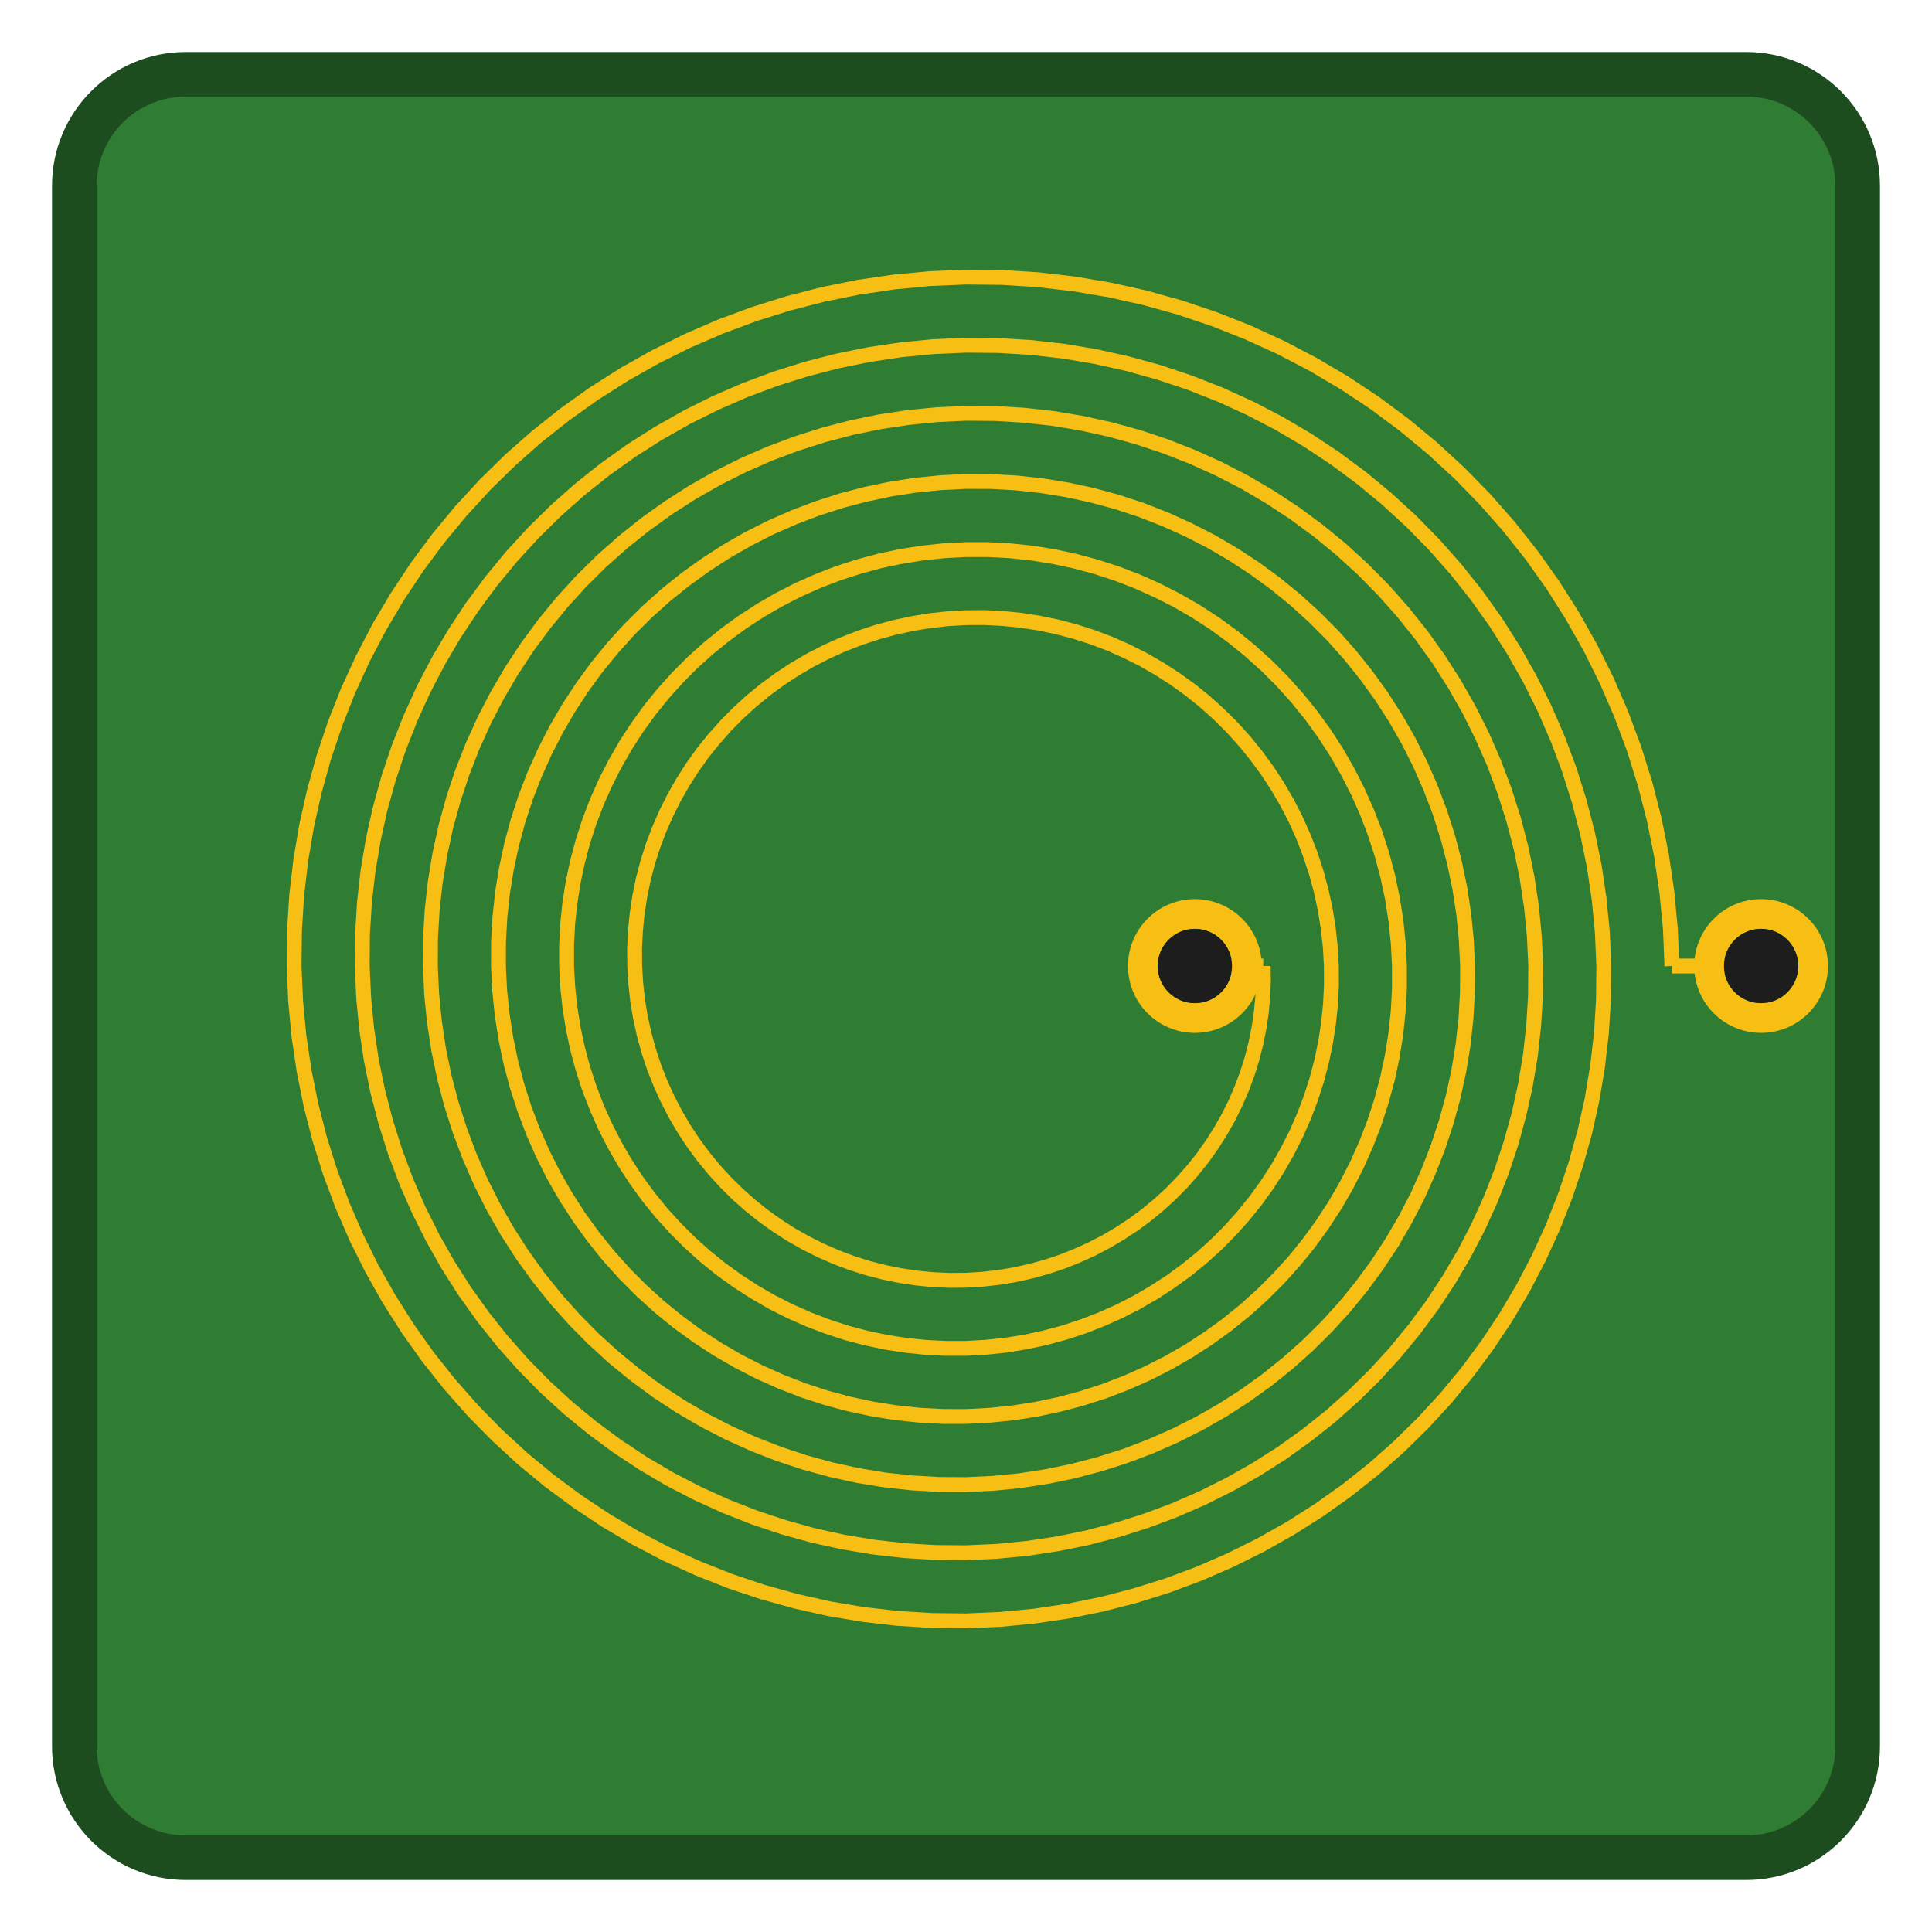
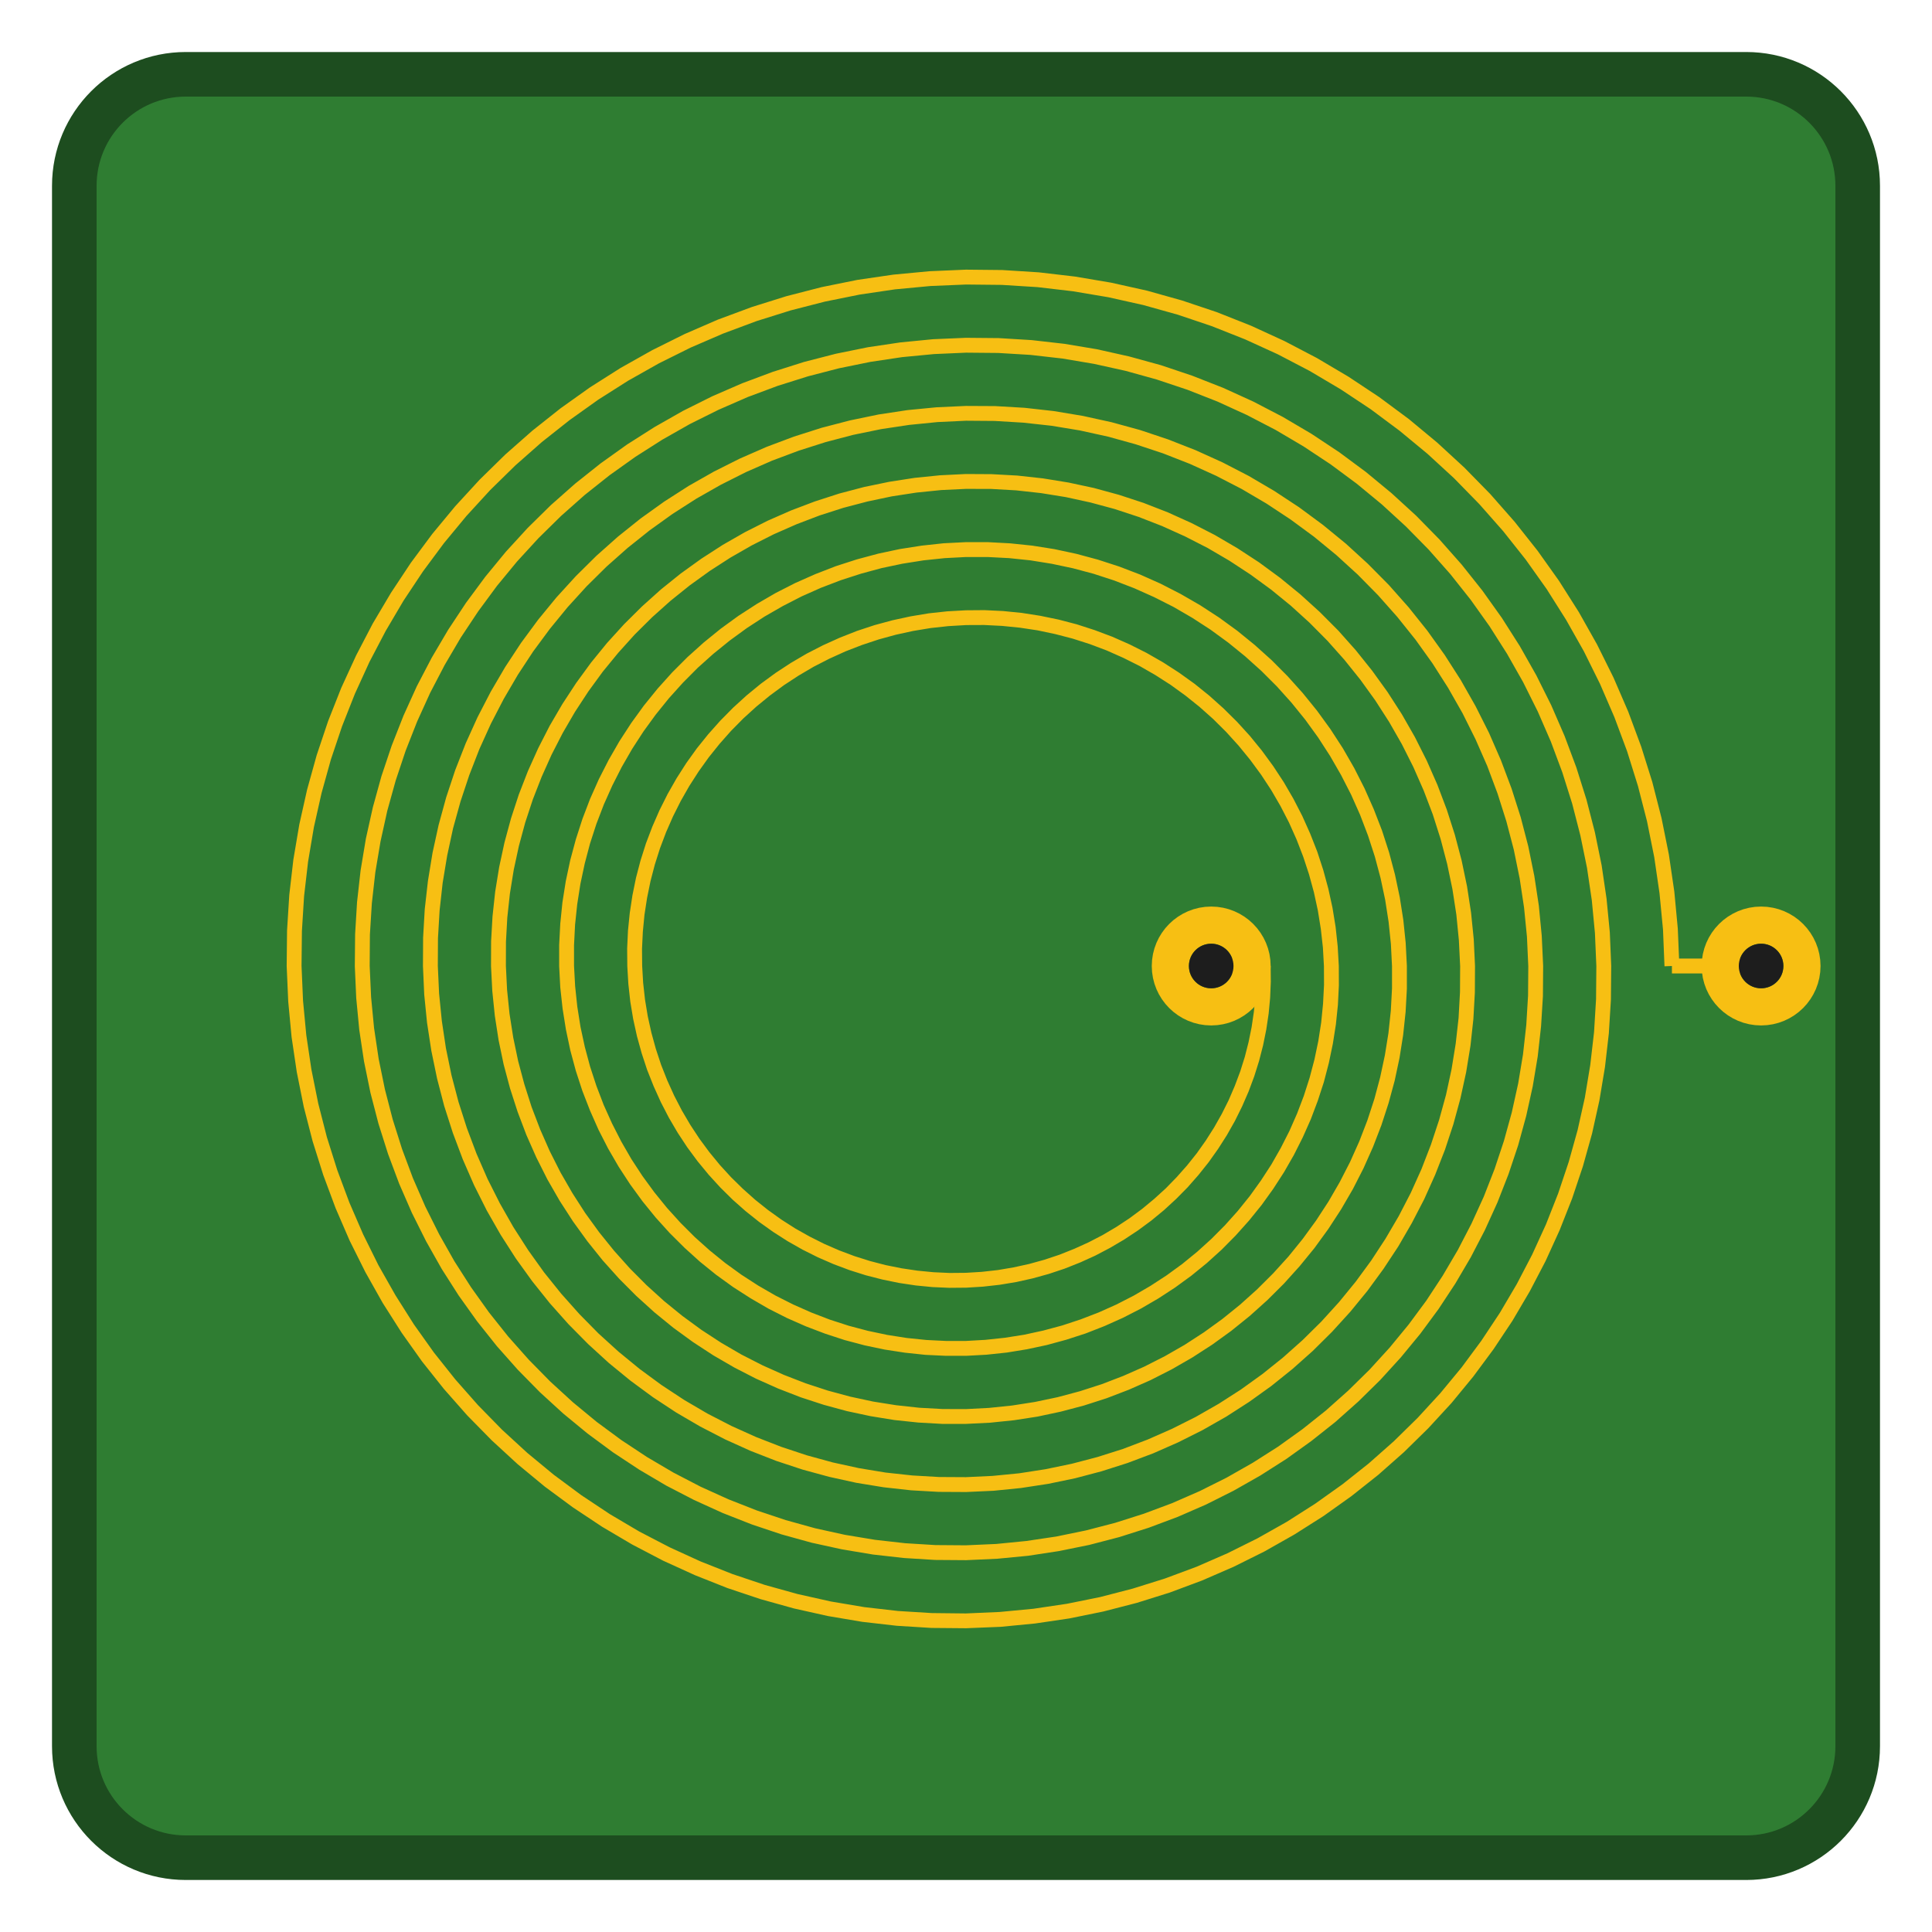
<svg xmlns="http://www.w3.org/2000/svg" width="26mm" height="26mm" viewBox="-1 -1 26 26">
  <g id="breadboard">
    <rect x="0" y="0" width="24" height="24" rx="1.5" ry="1.5" fill="#2f7d32" stroke="#1d4d1f" stroke-width="0.6" />
    <g transform="translate(12 12)">
      <path d="M 3.900 0.001 L 3.902 0.208 L 3.894 0.413 L 3.874 0.617 L 3.844 0.821 L 3.803 1.023 L 3.752 1.223 L 3.690 1.420 L 3.617 1.614 L 3.535 1.805 L 3.442 1.991 L 3.339 2.173 L 3.227 2.349 L 3.106 2.520 L 2.975 2.684 L 2.836 2.841 L 2.689 2.992 L 2.533 3.134 L 2.370 3.269 L 2.200 3.395 L 2.023 3.512 L 1.840 3.620 L 1.651 3.718 L 1.457 3.806 L 1.259 3.885 L 1.055 3.953 L 0.849 4.010 L 0.639 4.056 L 0.427 4.092 L 0.212 4.116 L -0.003 4.129 L -0.220 4.131 L -0.437 4.121 L -0.653 4.100 L -0.868 4.068 L -1.082 4.025 L -1.293 3.970 L -1.502 3.904 L -1.707 3.827 L -1.909 3.739 L -2.106 3.640 L -2.298 3.532 L -2.484 3.413 L -2.664 3.284 L -2.837 3.146 L -3.003 2.998 L -3.162 2.842 L -3.312 2.678 L -3.454 2.505 L -3.587 2.325 L -3.710 2.138 L -3.824 1.944 L -3.927 1.745 L -4.020 1.540 L -4.103 1.330 L -4.174 1.115 L -4.234 0.897 L -4.283 0.675 L -4.320 0.451 L -4.345 0.224 L -4.358 -0.003 L -4.360 -0.232 L -4.349 -0.460 L -4.327 -0.689 L -4.292 -0.916 L -4.246 -1.141 L -4.188 -1.364 L -4.118 -1.584 L -4.036 -1.801 L -3.943 -2.013 L -3.839 -2.220 L -3.724 -2.422 L -3.598 -2.618 L -3.462 -2.808 L -3.316 -2.990 L -3.161 -3.165 L -2.996 -3.332 L -2.822 -3.490 L -2.640 -3.639 L -2.450 -3.779 L -2.253 -3.908 L -2.049 -4.028 L -1.838 -4.136 L -1.622 -4.234 L -1.400 -4.320 L -1.174 -4.395 L -0.944 -4.458 L -0.711 -4.509 L -0.475 -4.548 L -0.237 -4.574 L 0.003 -4.588 L 0.244 -4.589 L 0.484 -4.577 L 0.724 -4.553 L 0.963 -4.517 L 1.200 -4.467 L 1.435 -4.406 L 1.666 -4.332 L 1.894 -4.246 L 2.117 -4.147 L 2.335 -4.038 L 2.547 -3.916 L 2.753 -3.784 L 2.952 -3.640 L 3.143 -3.487 L 3.327 -3.323 L 3.502 -3.149 L 3.668 -2.966 L 3.824 -2.775 L 3.971 -2.575 L 4.107 -2.368 L 4.232 -2.153 L 4.346 -1.932 L 4.448 -1.704 L 4.538 -1.471 L 4.616 -1.234 L 4.682 -0.992 L 4.735 -0.747 L 4.775 -0.499 L 4.803 -0.249 L 4.817 0.003 L 4.818 0.255 L 4.805 0.508 L 4.780 0.760 L 4.741 1.011 L 4.689 1.259 L 4.624 1.505 L 4.546 1.748 L 4.455 1.987 L 4.352 2.221 L 4.236 2.449 L 4.109 2.672 L 3.969 2.887 L 3.819 3.096 L 3.657 3.297 L 3.485 3.489 L 3.303 3.672 L 3.111 3.846 L 2.910 4.010 L 2.700 4.163 L 2.482 4.305 L 2.257 4.436 L 2.025 4.555 L 1.786 4.662 L 1.542 4.756 L 1.293 4.838 L 1.040 4.906 L 0.783 4.962 L 0.523 5.003 L 0.261 5.031 L -0.003 5.046 L -0.267 5.046 L -0.532 5.033 L -0.796 5.006 L -1.058 4.965 L -1.319 4.910 L -1.576 4.842 L -1.830 4.760 L -2.080 4.664 L -2.324 4.556 L -2.564 4.435 L -2.796 4.301 L -3.022 4.155 L -3.240 3.997 L -3.450 3.827 L -3.651 3.647 L -3.842 3.456 L -4.024 3.255 L -4.195 3.044 L -4.355 2.825 L -4.504 2.597 L -4.640 2.361 L -4.764 2.118 L -4.876 1.869 L -4.974 1.613 L -5.059 1.353 L -5.130 1.088 L -5.188 0.819 L -5.231 0.547 L -5.260 0.273 L -5.275 -0.003 L -5.275 -0.279 L -5.261 -0.556 L -5.232 -0.831 L -5.189 -1.106 L -5.131 -1.378 L -5.060 -1.647 L -4.974 -1.912 L -4.874 -2.173 L -4.760 -2.428 L -4.633 -2.678 L -4.493 -2.921 L -4.340 -3.157 L -4.175 -3.384 L -3.998 -3.603 L -3.809 -3.813 L -3.610 -4.013 L -3.399 -4.202 L -3.179 -4.380 L -2.950 -4.547 L -2.712 -4.702 L -2.465 -4.844 L -2.212 -4.974 L -1.951 -5.090 L -1.684 -5.192 L -1.412 -5.280 L -1.135 -5.355 L -0.855 -5.414 L -0.571 -5.459 L -0.285 -5.489 L 0.003 -5.504 L 0.291 -5.504 L 0.580 -5.489 L 0.867 -5.459 L 1.153 -5.413 L 1.437 -5.353 L 1.718 -5.278 L 1.994 -5.188 L 2.266 -5.083 L 2.532 -4.964 L 2.793 -4.832 L 3.046 -4.685 L 3.291 -4.526 L 3.528 -4.353 L 3.756 -4.168 L 3.975 -3.971 L 4.183 -3.763 L 4.380 -3.544 L 4.566 -3.314 L 4.739 -3.075 L 4.900 -2.826 L 5.048 -2.569 L 5.183 -2.305 L 5.304 -2.033 L 5.410 -1.755 L 5.502 -1.472 L 5.579 -1.183 L 5.641 -0.891 L 5.687 -0.595 L 5.718 -0.297 L 5.733 0.002 L 5.733 0.303 L 5.717 0.603 L 5.685 0.903 L 5.637 1.201 L 5.574 1.496 L 5.496 1.788 L 5.402 2.076 L 5.293 2.359 L 5.169 2.636 L 5.030 2.907 L 4.878 3.170 L 4.711 3.426 L 4.531 3.673 L 4.339 3.910 L 4.133 4.137 L 3.916 4.353 L 3.688 4.558 L 3.449 4.751 L 3.200 4.931 L 2.941 5.099 L 2.674 5.252 L 2.398 5.392 L 2.115 5.517 L 1.826 5.628 L 1.531 5.723 L 1.231 5.803 L 0.927 5.867 L 0.619 5.915 L 0.309 5.947 L -0.002 5.963 L -0.315 5.962 L -0.627 5.945 L -0.939 5.911 L -1.248 5.862 L -1.555 5.796 L -1.859 5.714 L -2.158 5.616 L -2.452 5.502 L -2.740 5.373 L -3.022 5.229 L -3.295 5.070 L -3.560 4.897 L -3.817 4.709 L -4.063 4.509 L -4.299 4.295 L -4.523 4.070 L -4.736 3.832 L -4.936 3.584 L -5.124 3.325 L -5.297 3.056 L -5.457 2.778 L -5.602 2.491 L -5.731 2.198 L -5.846 1.897 L -5.944 1.590 L -6.027 1.279 L -6.093 0.963 L -6.143 0.643 L -6.176 0.321 L -6.192 -0.002 L -6.191 -0.327 L -6.173 -0.651 L -6.138 -0.974 L -6.086 -1.296 L -6.017 -1.615 L -5.932 -1.930 L -5.830 -2.240 L -5.711 -2.545 L -5.577 -2.844 L -5.427 -3.136 L -5.262 -3.420 L -5.082 -3.695 L -4.888 -3.961 L -4.679 -4.216 L -4.458 -4.461 L -4.223 -4.694 L -3.977 -4.914 L -3.718 -5.122 L -3.449 -5.316 L -3.170 -5.496 L -2.882 -5.661 L -2.585 -5.811 L -2.280 -5.945 L -1.968 -6.064 L -1.650 -6.166 L -1.326 -6.251 L -0.999 -6.320 L -0.667 -6.371 L -0.333 -6.405 L 0.002 -6.421 L 0.339 -6.420 L 0.675 -6.401 L 1.010 -6.364 L 1.344 -6.310 L 1.674 -6.238 L 2.000 -6.150 L 2.322 -6.044 L 2.638 -5.921 L 2.948 -5.781 L 3.251 -5.626 L 3.545 -5.454 L 3.830 -5.267 L 4.105 -5.066 L 4.370 -4.850 L 4.623 -4.620 L 4.864 -4.377 L 5.092 -4.121 L 5.307 -3.853 L 5.508 -3.574 L 5.694 -3.285 L 5.865 -2.986 L 6.020 -2.678 L 6.159 -2.362 L 6.282 -2.039 L 6.387 -1.709 L 6.475 -1.374 L 6.546 -1.035 L 6.599 -0.691 L 6.633 -0.345 L 6.650 0.002 L 6.648 0.351 L 6.629 0.699 L 6.590 1.046 L 6.534 1.391 L 6.460 1.733 L 6.367 2.071 L 6.257 2.404 L 6.130 2.732 L 5.986 3.052 L 5.824 3.365 L 5.646 3.669 L 5.453 3.964 L 5.244 4.249 L 5.020 4.523 L 4.782 4.785 L 4.530 5.034 L 4.265 5.270 L 3.988 5.492 L 3.699 5.700 L 3.400 5.892 L 3.090 6.069 L 2.771 6.229 L 2.444 6.373 L 2.110 6.500 L 1.769 6.608 L 1.422 6.699 L 1.070 6.772 L 0.715 6.827 L 0.358 6.862 L -0.002 6.879 L -0.363 6.877 L -0.723 6.856 L -1.082 6.817 L -1.439 6.758 L -1.792 6.681 L -2.142 6.585 L -2.486 6.471 L -2.825 6.339 L -3.156 6.190 L -3.480 6.023 L -3.794 5.839 L -4.099 5.638 L -4.393 5.422 L -4.676 5.190 L -4.947 4.944 L -5.204 4.683 L -5.448 4.409 L -5.678 4.123 L -5.892 3.824 L -6.091 3.514 L -6.273 3.194 L -6.439 2.865 L -6.587 2.526 L -6.717 2.181 L -6.830 1.828 L -6.924 1.470 L -6.999 1.106 L -7.054 0.739 L -7.091 0.370 L -7.108 -0.002 L -7.106 -0.374 L -7.084 -0.747 L -7.043 -1.118 L -6.982 -1.486 L -6.903 -1.852 L -6.803 -2.213 L -6.685 -2.568 L -6.549 -2.918 L -6.394 -3.260 L -6.221 -3.594 L -6.031 -3.919 L -5.824 -4.234 L -5.600 -4.537 L -5.361 -4.829 L -5.106 -5.109 L -4.837 -5.375 L -4.554 -5.626 L -4.257 -5.863 L -3.949 -6.084 L -3.629 -6.289 L -3.298 -6.477 L -2.958 -6.648 L -2.609 -6.801 L -2.251 -6.935 L -1.887 -7.051 L -1.517 -7.148 L -1.142 -7.225 L -0.763 -7.282 L -0.382 -7.320 L 0.002 -7.338 L 0.386 -7.335 L 0.771 -7.312 L 1.153 -7.270 L 1.534 -7.207 L 1.911 -7.124 L 2.283 -7.021 L 2.651 -6.899 L 3.011 -6.758 L 3.364 -6.598 L 3.709 -6.420 L 4.044 -6.223 L 4.368 -6.009 L 4.682 -5.778 L 4.983 -5.531 L 5.271 -5.268 L 5.545 -4.990 L 5.804 -4.698 L 6.049 -4.392 L 6.277 -4.074 L 6.488 -3.743 L 6.682 -3.402 L 6.857 -3.051 L 7.015 -2.691 L 7.153 -2.322 L 7.272 -1.947 L 7.372 -1.565 L 7.451 -1.178 L 7.510 -0.787 L 7.549 -0.394 L 7.567 0.002 L 7.564 0.398 L 7.540 0.794 L 7.496 1.189 L 7.431 1.581 L 7.345 1.970 L 7.239 2.354 L 7.113 2.733 L 6.968 3.104 L 6.802 3.468 L 6.618 3.823 L 6.415 4.168 L 6.195 4.503 L 5.956 4.826 L 5.701 5.136 L 5.430 5.433 L 5.143 5.715 L 4.842 5.983 L 4.527 6.234 L 4.199 6.469 L 3.858 6.686 L 3.506 6.886 L 3.144 7.067 L 2.773 7.229 L 2.393 7.371 L 2.006 7.494 L 1.613 7.596 L 1.214 7.678 L 0.811 7.738 L 0.406 7.778 L -0.002 7.796 L -0.410 7.793 L -0.818 7.768 L -1.225 7.722 L -1.629 7.655 L -2.029 7.567 L -2.425 7.457 L -2.815 7.327 L -3.197 7.177 L -3.572 7.007 L -3.938 6.817 L -4.293 6.608 L -4.638 6.380 L -4.970 6.135 L -5.289 5.872 L -5.595 5.592 L -5.885 5.297 L -6.161 4.986 L -6.419 4.662 L -6.661 4.323 L -6.885 3.973 L -7.090 3.610 L -7.276 3.238 L -7.443 2.855 L -7.589 2.464 L -7.715 2.065 L -7.820 1.660 L -7.904 1.250 L -7.966 0.835 L -8.006 0.418 L -8.025 -0.002 L -8.022 -0.422 L -7.996 -0.842 L -7.949 -1.261 L -7.879 -1.677 L -7.788 -2.089 L -7.675 -2.496 L -7.541 -2.897 L -7.386 -3.291 L -7.211 -3.676 L -7.015 -4.052 L -6.800 -4.418 L -6.565 -4.772 L -6.313 -5.114 L -6.042 -5.443 L -5.754 -5.757 L -5.450 -6.056 L -5.131 -6.339 L -4.796 -6.605 L -4.448 -6.853 L -4.087 -7.083 L -3.715 -7.294 L -3.331 -7.485 L -2.937 -7.657 L -2.535 -7.807 L -2.125 -7.936 L -1.708 -8.044 L -1.286 -8.130 L -0.859 -8.194 L -0.430 -8.235 L 0.002 -8.254 L 0.434 -8.250 L 0.866 -8.224 L 1.297 -8.175 L 1.724 -8.103 L 2.148 -8.009 L 2.566 -7.893 L 2.979 -7.755 L 3.384 -7.596 L 3.780 -7.415 L 4.167 -7.214 L 4.543 -6.992 L 4.907 -6.751 L 5.258 -6.491 L 5.596 -6.212 L 5.919 -5.916 L 6.226 -5.604 L 6.517 -5.275 L 6.790 -4.931 L 7.045 -4.573 L 7.281 -4.202 L 7.498 -3.819 L 7.695 -3.424 L 7.871 -3.019 L 8.025 -2.606 L 8.158 -2.184 L 8.268 -1.756 L 8.357 -1.322 L 8.422 -0.883 L 8.464 -0.442 L 8.483 0.002 L 8.479 0.446 L 8.452 0.890 L 8.401 1.332 L 8.328 1.772 L 8.231 2.207 L 8.111 2.637 L 7.969 3.061 L 7.805 3.477 L 7.619 3.884 L 7.412 4.281 L 7.184 4.668 L 6.936 5.042 L 6.669 5.403 L 6.383 5.749 L 6.078 6.081 L 5.757 6.396 L 5.419 6.695 L 5.066 6.975 L 4.698 7.237 L 4.317 7.480 L 3.923 7.702 L 3.517 7.904 L 3.102 8.085 L 2.677 8.243 L 2.243 8.379 L 1.803 8.493 L 1.358 8.583 L 0.907 8.650 L 0.454 8.693 L -0.002 8.713 L -0.458 8.708 L -0.914 8.680 L -1.368 8.628 L -1.819 8.552 L -2.266 8.452 L -2.708 8.329 L -3.143 8.183 L -3.570 8.014 L -3.988 7.823 L -4.396 7.611 L -4.792 7.377 L -5.176 7.122 L -5.547 6.847 L -5.903 6.553 L -6.243 6.241 L -6.567 5.910 L -6.873 5.563 L -7.161 5.201 L -7.430 4.823 L -7.678 4.431 L -7.907 4.027 L -8.113 3.611 L -8.298 3.184 L -8.461 2.747 L -8.601 2.303 L -8.717 1.851 L -8.809 1.394 L -8.878 0.931 L -8.922 0.466 L -8.942 -0.002 L -8.937 -0.470 L -8.908 -0.938 L -8.854 -1.404 L -8.776 -1.867 L -8.673 -2.326 L -8.547 -2.779 L -8.397 -3.225 L -8.224 -3.663 L -8.028 -4.092 L -7.809 -4.510 L -7.569 -4.917 L -7.307 -5.311 L -7.025 -5.691 L -6.723 -6.056 L -6.403 -6.405 L -6.064 -6.737 L -5.708 -7.051 L -5.335 -7.346 L -4.948 -7.622 L -4.546 -7.877 L -4.131 -8.111 L -3.704 -8.323 L -3.266 -8.512 L -2.818 -8.679 L -2.362 -8.822 L -1.899 -8.941 L -1.429 -9.036 L -0.955 -9.106 L -0.478 -9.151 L 0.002 -9.171 L 0.482 -9.166 L 0.962 -9.136 L 1.440 -9.080 L 1.915 -9.000 L 2.385 -8.895 L 2.850 -8.765 L 3.307 -8.611 L 3.756 -8.433 L 4.196 -8.232 L 4.625 -8.008 L 5.042 -7.761 L 5.446 -7.493 L 5.835 -7.203 L 6.209 -6.894 L 6.567 -6.565 L 6.907 -6.217 L 7.229 -5.852 L 7.532 -5.470 L 7.814 -5.073 L 8.075 -4.660 L 8.315 -4.235 L 8.532 -3.797 L 8.726 -3.348 L 8.897 -2.889 L 9.043 -2.422 L 9.165 -1.947 L 9.262 -1.465 L 9.333 -0.979 L 9.380 -0.490 L 9.400 0.004 L 9.600 -0.004 L 9.579 -0.504 L 9.532 -1.003 L 9.459 -1.500 L 9.360 -1.991 L 9.236 -2.476 L 9.086 -2.954 L 8.912 -3.423 L 8.714 -3.881 L 8.492 -4.328 L 8.247 -4.763 L 7.980 -5.184 L 7.691 -5.590 L 7.382 -5.980 L 7.054 -6.353 L 6.706 -6.708 L 6.341 -7.044 L 5.959 -7.361 L 5.561 -7.656 L 5.148 -7.930 L 4.722 -8.182 L 4.284 -8.411 L 3.835 -8.617 L 3.376 -8.799 L 2.908 -8.956 L 2.434 -9.089 L 1.953 -9.196 L 1.468 -9.278 L 0.980 -9.335 L 0.489 -9.366 L -0.002 -9.371 L -0.492 -9.350 L -0.979 -9.304 L -1.464 -9.233 L -1.943 -9.136 L -2.417 -9.014 L -2.883 -8.868 L -3.341 -8.698 L -3.788 -8.504 L -4.224 -8.287 L -4.649 -8.048 L -5.059 -7.788 L -5.455 -7.506 L -5.836 -7.204 L -6.200 -6.883 L -6.546 -6.544 L -6.874 -6.187 L -7.183 -5.814 L -7.471 -5.426 L -7.738 -5.023 L -7.984 -4.608 L -8.207 -4.180 L -8.408 -3.742 L -8.585 -3.294 L -8.738 -2.838 L -8.867 -2.374 L -8.972 -1.905 L -9.052 -1.432 L -9.107 -0.956 L -9.137 -0.477 L -9.142 0.002 L -9.121 0.480 L -9.076 0.956 L -9.006 1.428 L -8.912 1.896 L -8.793 2.358 L -8.650 2.812 L -8.484 3.258 L -8.295 3.695 L -8.083 4.120 L -7.850 4.534 L -7.595 4.935 L -7.321 5.321 L -7.026 5.692 L -6.713 6.047 L -6.382 6.384 L -6.034 6.704 L -5.670 7.005 L -5.291 7.285 L -4.898 7.546 L -4.493 7.785 L -4.076 8.003 L -3.648 8.198 L -3.212 8.371 L -2.767 8.520 L -2.315 8.646 L -1.858 8.748 L -1.396 8.826 L -0.932 8.879 L -0.465 8.908 L 0.002 8.912 L 0.468 8.893 L 0.932 8.848 L 1.392 8.780 L 1.848 8.687 L 2.298 8.571 L 2.742 8.432 L 3.176 8.270 L 3.602 8.085 L 4.016 7.879 L 4.419 7.651 L 4.810 7.403 L 5.186 7.135 L 5.548 6.848 L 5.893 6.543 L 6.222 6.220 L 6.534 5.881 L 6.826 5.526 L 7.100 5.156 L 7.354 4.774 L 7.587 4.378 L 7.799 3.972 L 7.989 3.555 L 8.157 3.129 L 8.302 2.696 L 8.425 2.256 L 8.524 1.810 L 8.599 1.360 L 8.651 0.908 L 8.679 0.453 L 8.683 -0.002 L 8.664 -0.456 L 8.620 -0.908 L 8.554 -1.356 L 8.463 -1.801 L 8.350 -2.239 L 8.214 -2.671 L 8.056 -3.094 L 7.876 -3.509 L 7.675 -3.912 L 7.453 -4.305 L 7.211 -4.685 L 6.950 -5.051 L 6.670 -5.403 L 6.372 -5.740 L 6.058 -6.060 L 5.727 -6.363 L 5.382 -6.648 L 5.022 -6.915 L 4.649 -7.162 L 4.264 -7.389 L 3.868 -7.595 L 3.462 -7.780 L 3.047 -7.943 L 2.625 -8.085 L 2.196 -8.203 L 1.762 -8.300 L 1.324 -8.373 L 0.884 -8.423 L 0.441 -8.450 L -0.002 -8.454 L -0.444 -8.435 L -0.884 -8.392 L -1.321 -8.327 L -1.753 -8.239 L -2.180 -8.129 L -2.600 -7.996 L -3.012 -7.842 L -3.415 -7.667 L -3.808 -7.471 L -4.190 -7.254 L -4.560 -7.019 L -4.917 -6.764 L -5.259 -6.492 L -5.587 -6.202 L -5.898 -5.896 L -6.193 -5.574 L -6.470 -5.237 L -6.729 -4.887 L -6.969 -4.524 L -7.190 -4.149 L -7.391 -3.764 L -7.570 -3.369 L -7.729 -2.965 L -7.867 -2.554 L -7.982 -2.137 L -8.076 -1.715 L -8.147 -1.288 L -8.195 -0.860 L -8.221 -0.429 L -8.225 0.002 L -8.206 0.432 L -8.165 0.860 L -8.101 1.285 L -8.015 1.705 L -7.907 2.121 L -7.778 2.529 L -7.628 2.930 L -7.457 3.322 L -7.266 3.704 L -7.056 4.076 L -6.827 4.435 L -6.579 4.782 L -6.314 5.115 L -6.032 5.433 L -5.734 5.736 L -5.420 6.023 L -5.093 6.292 L -4.752 6.544 L -4.399 6.777 L -4.035 6.992 L -3.660 7.186 L -3.275 7.361 L -2.883 7.515 L -2.483 7.649 L -2.078 7.761 L -1.667 7.851 L -1.253 7.920 L -0.836 7.967 L -0.417 7.993 L 0.002 7.996 L 0.420 7.977 L 0.836 7.937 L 1.249 7.874 L 1.658 7.791 L 2.061 7.686 L 2.458 7.560 L 2.848 7.414 L 3.229 7.248 L 3.600 7.062 L 3.961 6.857 L 4.311 6.634 L 4.647 6.393 L 4.971 6.136 L 5.280 5.861 L 5.574 5.572 L 5.852 5.267 L 6.114 4.949 L 6.359 4.617 L 6.585 4.274 L 6.793 3.920 L 6.982 3.556 L 7.152 3.182 L 7.301 2.801 L 7.431 2.412 L 7.539 2.018 L 7.627 1.619 L 7.694 1.217 L 7.739 0.812 L 7.764 0.405 L 7.767 -0.002 L 7.748 -0.408 L 7.709 -0.812 L 7.648 -1.213 L 7.567 -1.610 L 7.465 -2.002 L 7.342 -2.388 L 7.200 -2.766 L 7.039 -3.136 L 6.858 -3.496 L 6.659 -3.847 L 6.442 -4.186 L 6.208 -4.513 L 5.957 -4.827 L 5.691 -5.127 L 5.409 -5.412 L 5.114 -5.682 L 4.804 -5.936 L 4.483 -6.173 L 4.149 -6.393 L 3.805 -6.595 L 3.451 -6.778 L 3.089 -6.942 L 2.719 -7.087 L 2.342 -7.213 L 1.959 -7.318 L 1.572 -7.403 L 1.181 -7.468 L 0.788 -7.512 L 0.393 -7.535 L -0.002 -7.537 L -0.396 -7.519 L -0.788 -7.481 L -1.177 -7.422 L -1.563 -7.342 L -1.943 -7.243 L -2.317 -7.124 L -2.684 -6.986 L -3.043 -6.829 L -3.392 -6.654 L -3.732 -6.461 L -4.061 -6.250 L -4.378 -6.023 L -4.683 -5.779 L -4.973 -5.521 L -5.250 -5.247 L -5.512 -4.960 L -5.758 -4.660 L -5.988 -4.348 L -6.201 -4.024 L -6.396 -3.691 L -6.574 -3.347 L -6.733 -2.996 L -6.874 -2.636 L -6.995 -2.271 L -7.097 -1.899 L -7.179 -1.524 L -7.241 -1.145 L -7.284 -0.764 L -7.306 -0.381 L -7.308 0.002 L -7.291 0.384 L -7.253 0.764 L -7.195 1.142 L -7.118 1.515 L -7.022 1.884 L -6.906 2.246 L -6.772 2.602 L -6.620 2.950 L -6.450 3.289 L -6.262 3.618 L -6.058 3.936 L -5.837 4.243 L -5.601 4.538 L -5.350 4.820 L -5.085 5.088 L -4.807 5.342 L -4.516 5.580 L -4.213 5.803 L -3.900 6.009 L -3.576 6.198 L -3.243 6.370 L -2.902 6.524 L -2.554 6.660 L -2.200 6.777 L -1.840 6.875 L -1.476 6.955 L -1.109 7.015 L -0.739 7.056 L -0.369 7.077 L 0.002 7.079 L 0.372 7.062 L 0.740 7.025 L 1.106 6.969 L 1.468 6.894 L 1.824 6.800 L 2.175 6.688 L 2.520 6.558 L 2.856 6.410 L 3.185 6.245 L 3.503 6.064 L 3.812 5.865 L 4.109 5.652 L 4.394 5.423 L 4.667 5.180 L 4.926 4.923 L 5.171 4.654 L 5.402 4.372 L 5.617 4.078 L 5.817 3.775 L 5.999 3.461 L 6.166 3.139 L 6.314 2.809 L 6.446 2.472 L 6.559 2.129 L 6.654 1.781 L 6.731 1.428 L 6.789 1.073 L 6.828 0.715 L 6.848 0.357 L 6.850 -0.002 L 6.833 -0.360 L 6.797 -0.717 L 6.743 -1.070 L 6.670 -1.420 L 6.579 -1.765 L 6.470 -2.105 L 6.344 -2.438 L 6.201 -2.763 L 6.041 -3.081 L 5.865 -3.389 L 5.673 -3.687 L 5.466 -3.974 L 5.245 -4.250 L 5.010 -4.514 L 4.761 -4.764 L 4.500 -5.001 L 4.227 -5.224 L 3.944 -5.432 L 3.650 -5.624 L 3.347 -5.801 L 3.035 -5.961 L 2.716 -6.105 L 2.390 -6.232 L 2.058 -6.341 L 1.721 -6.433 L 1.381 -6.506 L 1.037 -6.562 L 0.691 -6.600 L 0.345 -6.619 L -0.002 -6.621 L -0.348 -6.604 L -0.693 -6.569 L -1.034 -6.516 L -1.372 -6.446 L -1.706 -6.358 L -2.034 -6.252 L -2.356 -6.130 L -2.670 -5.992 L -2.977 -5.837 L -3.274 -5.667 L -3.562 -5.481 L -3.840 -5.281 L -4.106 -5.067 L -4.360 -4.839 L -4.602 -4.599 L -4.831 -4.347 L -5.046 -4.083 L -5.246 -3.809 L -5.432 -3.525 L -5.603 -3.232 L -5.757 -2.931 L -5.896 -2.622 L -6.018 -2.308 L -6.123 -1.987 L -6.211 -1.662 L -6.282 -1.333 L -6.336 -1.001 L -6.372 -0.667 L -6.391 -0.333 L -6.392 0.002 L -6.375 0.336 L -6.341 0.669 L -6.290 0.999 L -6.222 1.325 L -6.136 1.647 L -6.034 1.963 L -5.916 2.274 L -5.782 2.577 L -5.633 2.873 L -5.468 3.160 L -5.289 3.437 L -5.095 3.705 L -4.889 3.962 L -4.669 4.207 L -4.437 4.440 L -4.193 4.661 L -3.939 4.868 L -3.674 5.061 L -3.400 5.240 L -3.117 5.404 L -2.827 5.553 L -2.529 5.686 L -2.225 5.804 L -1.916 5.905 L -1.603 5.990 L -1.285 6.058 L -0.965 6.110 L -0.643 6.144 L -0.321 6.162 L 0.002 6.162 L 0.325 6.146 L 0.645 6.113 L 0.963 6.064 L 1.277 5.997 L 1.587 5.915 L 1.892 5.817 L 2.192 5.702 L 2.484 5.573 L 2.769 5.428 L 3.045 5.269 L 3.313 5.096 L 3.570 4.910 L 3.818 4.710 L 4.054 4.498 L 4.278 4.275 L 4.490 4.040 L 4.690 3.795 L 4.876 3.539 L 5.048 3.275 L 5.206 3.003 L 5.349 2.723 L 5.477 2.436 L 5.590 2.143 L 5.687 1.845 L 5.769 1.543 L 5.834 1.238 L 5.883 0.929 L 5.916 0.619 L 5.933 0.308 L 5.933 -0.002 L 5.917 -0.313 L 5.885 -0.621 L 5.837 -0.927 L 5.773 -1.230 L 5.694 -1.528 L 5.599 -1.822 L 5.488 -2.109 L 5.363 -2.391 L 5.224 -2.665 L 5.071 -2.931 L 4.904 -3.188 L 4.724 -3.436 L 4.532 -3.673 L 4.328 -3.900 L 4.113 -4.116 L 3.886 -4.320 L 3.650 -4.512 L 3.405 -4.690 L 3.150 -4.856 L 2.888 -5.007 L 2.619 -5.145 L 2.343 -5.268 L 2.061 -5.376 L 1.774 -5.469 L 1.484 -5.547 L 1.190 -5.610 L 0.893 -5.657 L 0.595 -5.688 L 0.296 -5.704 L -0.003 -5.704 L -0.301 -5.689 L -0.597 -5.657 L -0.891 -5.611 L -1.182 -5.549 L -1.469 -5.472 L -1.751 -5.381 L -2.027 -5.274 L -2.298 -5.154 L -2.561 -5.020 L -2.816 -4.872 L -3.063 -4.712 L -3.301 -4.539 L -3.529 -4.354 L -3.747 -4.158 L -3.954 -3.951 L -4.150 -3.733 L -4.334 -3.506 L -4.505 -3.270 L -4.664 -3.025 L -4.809 -2.773 L -4.941 -2.514 L -5.059 -2.249 L -5.162 -1.979 L -5.251 -1.703 L -5.326 -1.424 L -5.386 -1.142 L -5.431 -0.857 L -5.460 -0.571 L -5.475 -0.284 L -5.475 0.003 L -5.460 0.289 L -5.429 0.573 L -5.384 0.856 L -5.325 1.135 L -5.251 1.410 L -5.163 1.680 L -5.060 1.945 L -4.945 2.205 L -4.816 2.457 L -4.674 2.702 L -4.520 2.938 L -4.354 3.166 L -4.176 3.385 L -3.987 3.594 L -3.788 3.792 L -3.580 3.980 L -3.362 4.156 L -3.135 4.320 L -2.900 4.471 L -2.659 4.611 L -2.410 4.737 L -2.156 4.849 L -1.896 4.948 L -1.633 5.034 L -1.365 5.105 L -1.094 5.162 L -0.821 5.204 L -0.547 5.233 L -0.272 5.246 L 0.003 5.246 L 0.277 5.231 L 0.550 5.202 L 0.820 5.158 L 1.087 5.101 L 1.351 5.029 L 1.610 4.945 L 1.863 4.846 L 2.111 4.735 L 2.353 4.611 L 2.587 4.475 L 2.814 4.327 L 3.032 4.168 L 3.241 3.998 L 3.441 3.817 L 3.630 3.626 L 3.809 3.426 L 3.978 3.217 L 4.134 3.000 L 4.279 2.776 L 4.412 2.544 L 4.532 2.306 L 4.640 2.063 L 4.734 1.814 L 4.816 1.562 L 4.883 1.305 L 4.937 1.046 L 4.978 0.785 L 5.005 0.523 L 5.018 0.260 L 5.017 -0.003 L 5.002 -0.265 L 4.974 -0.526 L 4.932 -0.784 L 4.876 -1.040 L 4.808 -1.291 L 4.727 -1.539 L 4.632 -1.781 L 4.526 -2.018 L 4.407 -2.249 L 4.277 -2.473 L 4.135 -2.689 L 3.983 -2.897 L 3.820 -3.097 L 3.647 -3.287 L 3.464 -3.468 L 3.273 -3.639 L 3.073 -3.800 L 2.865 -3.949 L 2.651 -4.087 L 2.429 -4.214 L 2.202 -4.328 L 1.969 -4.431 L 1.732 -4.520 L 1.491 -4.598 L 1.246 -4.662 L 0.999 -4.713 L 0.749 -4.752 L 0.499 -4.777 L 0.248 -4.789 L -0.003 -4.787 L -0.253 -4.773 L -0.502 -4.746 L -0.748 -4.705 L -0.992 -4.652 L -1.232 -4.587 L -1.468 -4.509 L -1.699 -4.418 L -1.925 -4.316 L -2.145 -4.203 L -2.358 -4.078 L -2.564 -3.943 L -2.763 -3.797 L -2.953 -3.641 L -3.134 -3.476 L -3.306 -3.302 L -3.469 -3.119 L -3.622 -2.929 L -3.764 -2.731 L -3.895 -2.526 L -4.015 -2.315 L -4.124 -2.098 L -4.221 -1.876 L -4.307 -1.650 L -4.380 -1.420 L -4.441 -1.187 L -4.489 -0.951 L -4.525 -0.713 L -4.549 -0.475 L -4.560 -0.236 L -4.558 0.003 L -4.544 0.241 L -4.518 0.478 L -4.479 0.713 L -4.428 0.945 L -4.365 1.173 L -4.291 1.398 L -4.204 1.617 L -4.107 1.832 L -3.999 2.041 L -3.880 2.244 L -3.751 2.440 L -3.612 2.628 L -3.463 2.809 L -3.306 2.981 L -3.140 3.145 L -2.966 3.299 L -2.784 3.444 L -2.596 3.578 L -2.401 3.703 L -2.200 3.817 L -1.994 3.920 L -1.783 4.012 L -1.567 4.093 L -1.349 4.162 L -1.127 4.219 L -0.903 4.265 L -0.677 4.299 L -0.451 4.321 L -0.224 4.331 L 0.003 4.329 L 0.230 4.315 L 0.454 4.290 L 0.677 4.253 L 0.897 4.204 L 1.114 4.144 L 1.327 4.073 L 1.536 3.990 L 1.739 3.898 L 1.937 3.794 L 2.129 3.681 L 2.315 3.558 L 2.494 3.426 L 2.665 3.285 L 2.828 3.135 L 2.983 2.978 L 3.129 2.812 L 3.266 2.640 L 3.393 2.461 L 3.511 2.276 L 3.619 2.085 L 3.716 1.889 L 3.803 1.689 L 3.879 1.485 L 3.944 1.278 L 3.998 1.068 L 4.041 0.855 L 4.073 0.641 L 4.093 0.427 L 4.102 0.211 L 4.100 -0.001 Z" fill="#f7bf13" stroke="none" />
-       <line x1="3.08" y1="0" x2="4.00" y2="0" stroke="#f7bf13" stroke-width="0.2" />
+       <line x1="3.30" y1="0" x2="4.00" y2="0" stroke="#f7bf13" stroke-width="0.2" />
      <line x1="9.50" y1="0" x2="10.70" y2="0" stroke="#f7bf13" stroke-width="0.2" />
-       <circle cx="3.08" cy="0" r="0.70" fill="none" stroke="#f7bf13" stroke-width="0.40" id="connector0pin" />
-       <circle cx="3.08" cy="0" r="0.50" fill="#1d1d1d" />
-       <circle cx="10.70" cy="0" r="0.70" fill="none" stroke="#f7bf13" stroke-width="0.40" id="connector1pin" />
-       <circle cx="10.70" cy="0" r="0.50" fill="#1d1d1d" />
+       <circle cx="3.30" cy="0" r="0.55" fill="none" stroke="#f7bf13" stroke-width="0.50" id="connector0pin" />
+       <circle cx="3.30" cy="0" r="0.30" fill="#1d1d1d" />
+       <circle cx="10.70" cy="0" r="0.55" fill="none" stroke="#f7bf13" stroke-width="0.50" id="connector1pin" />
+       <circle cx="10.70" cy="0" r="0.30" fill="#1d1d1d" />
    </g>
  </g>
</svg>
